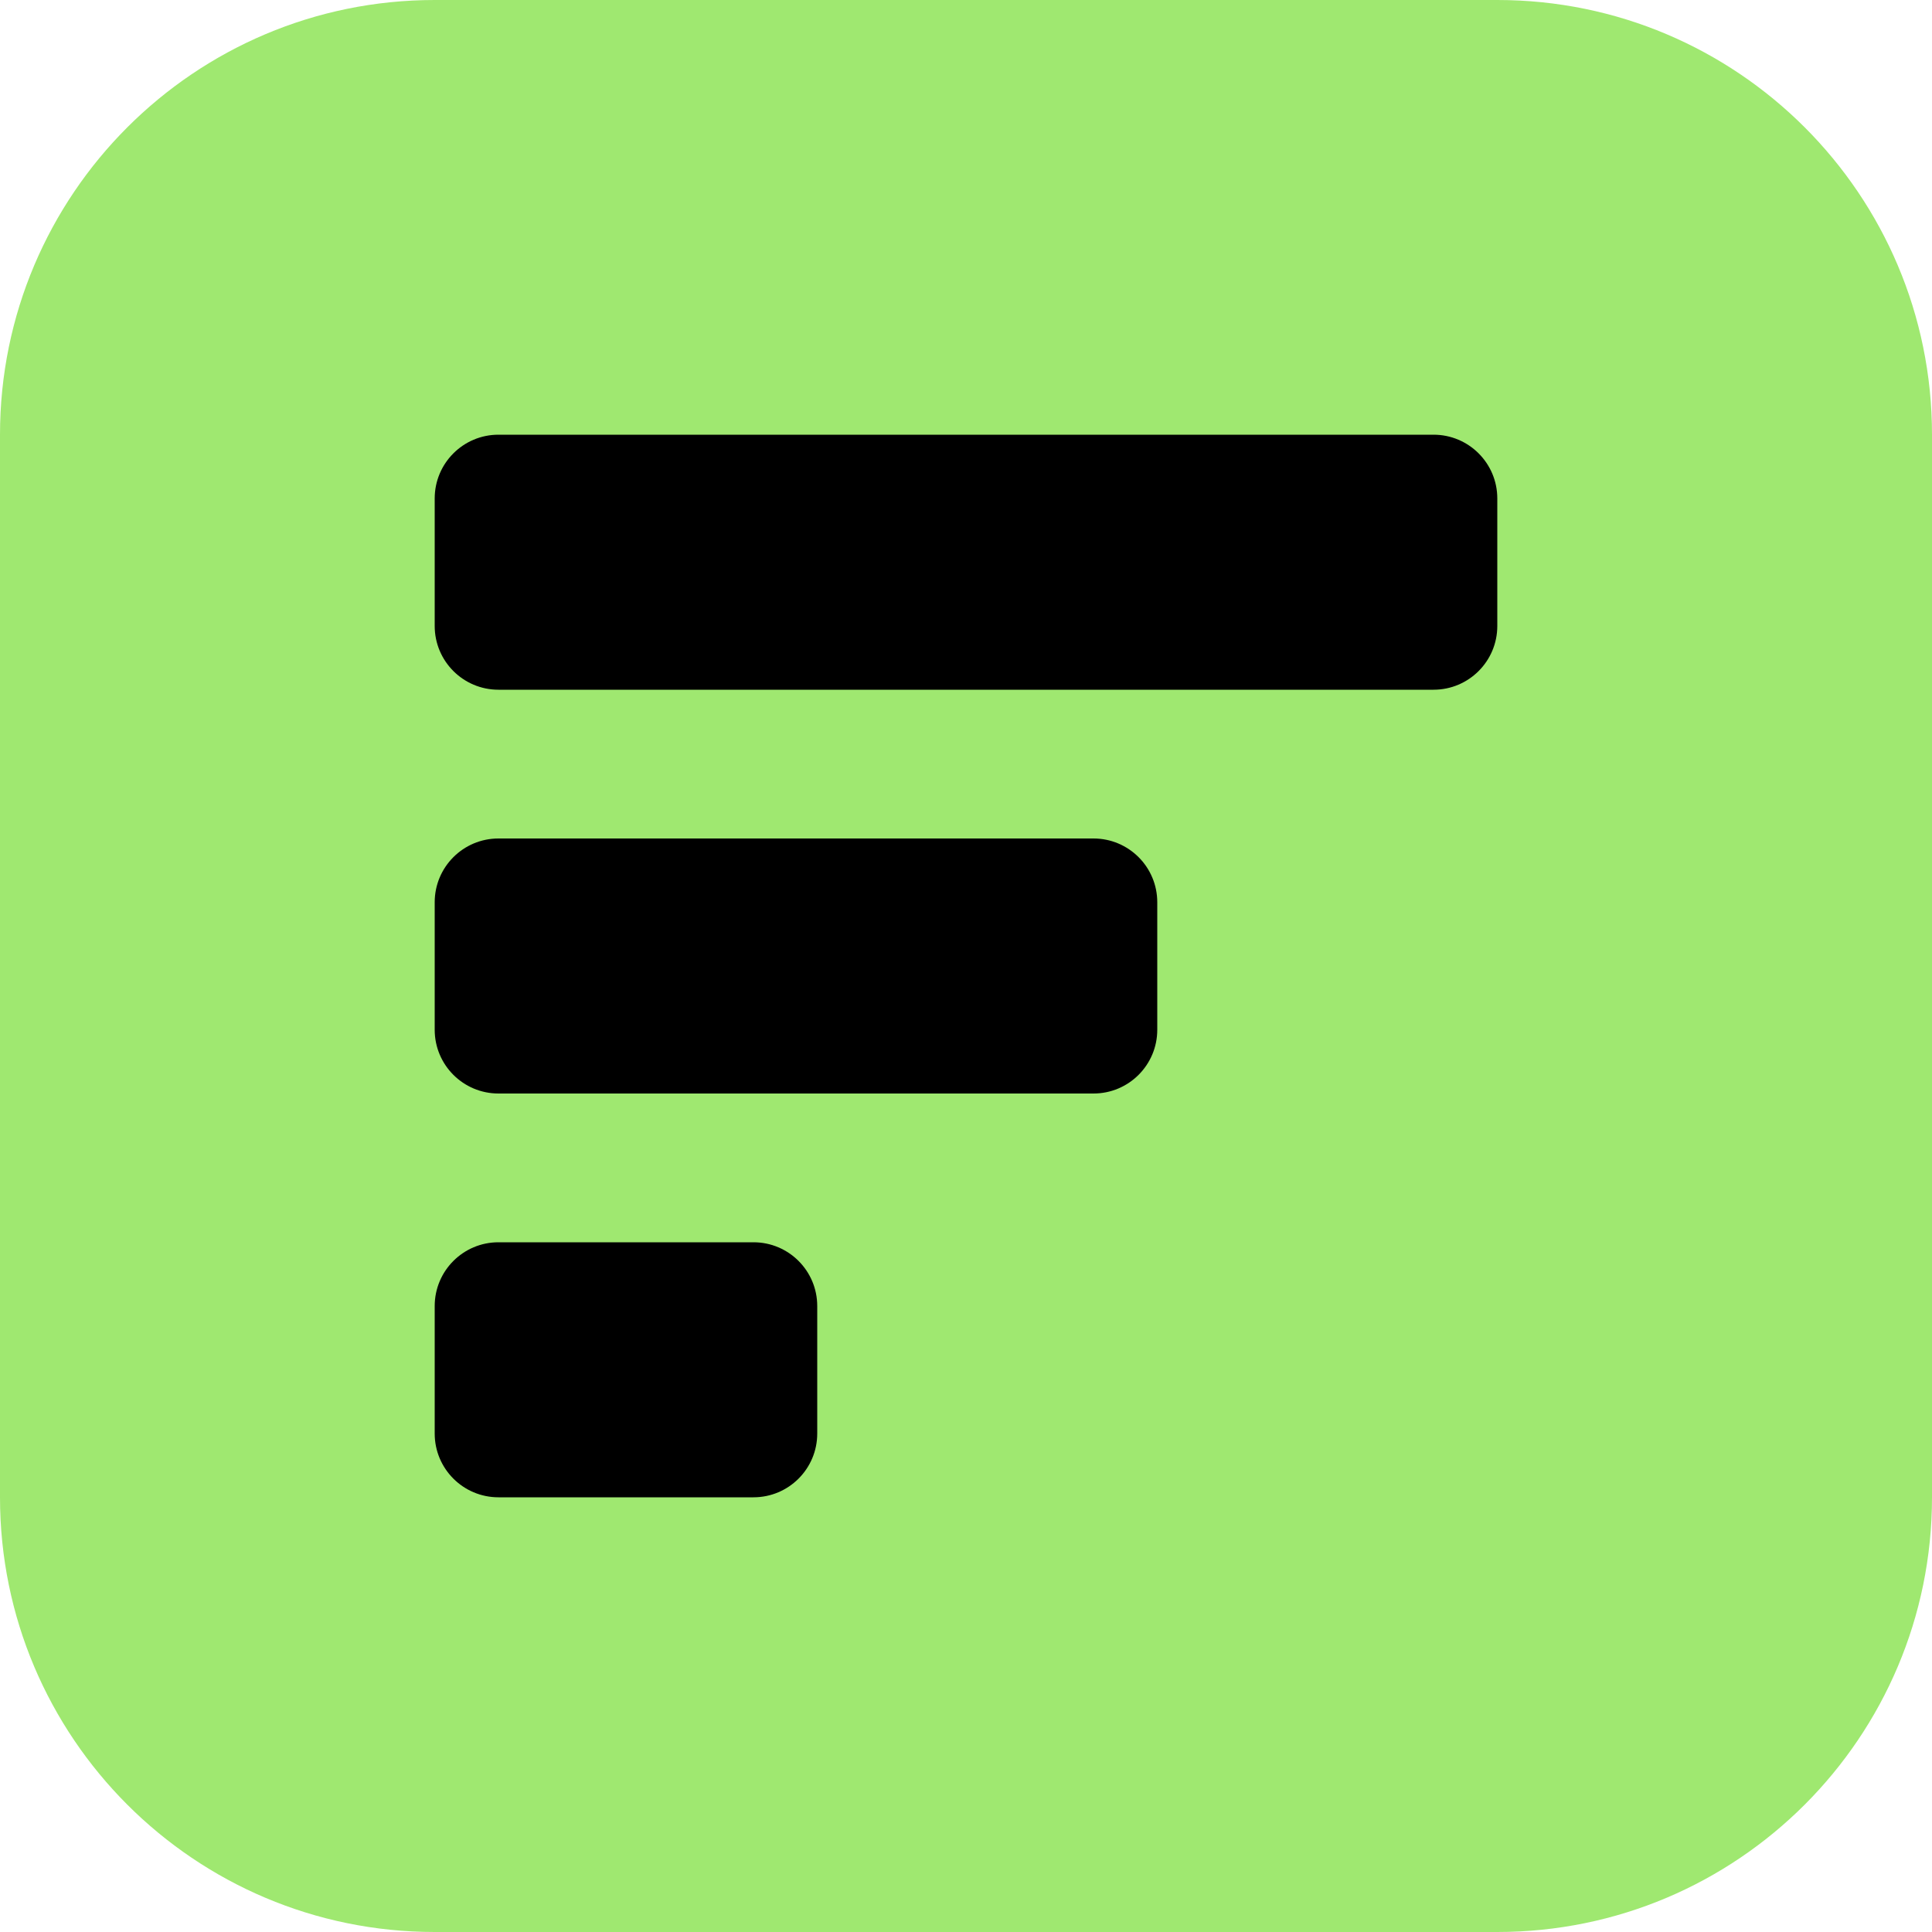
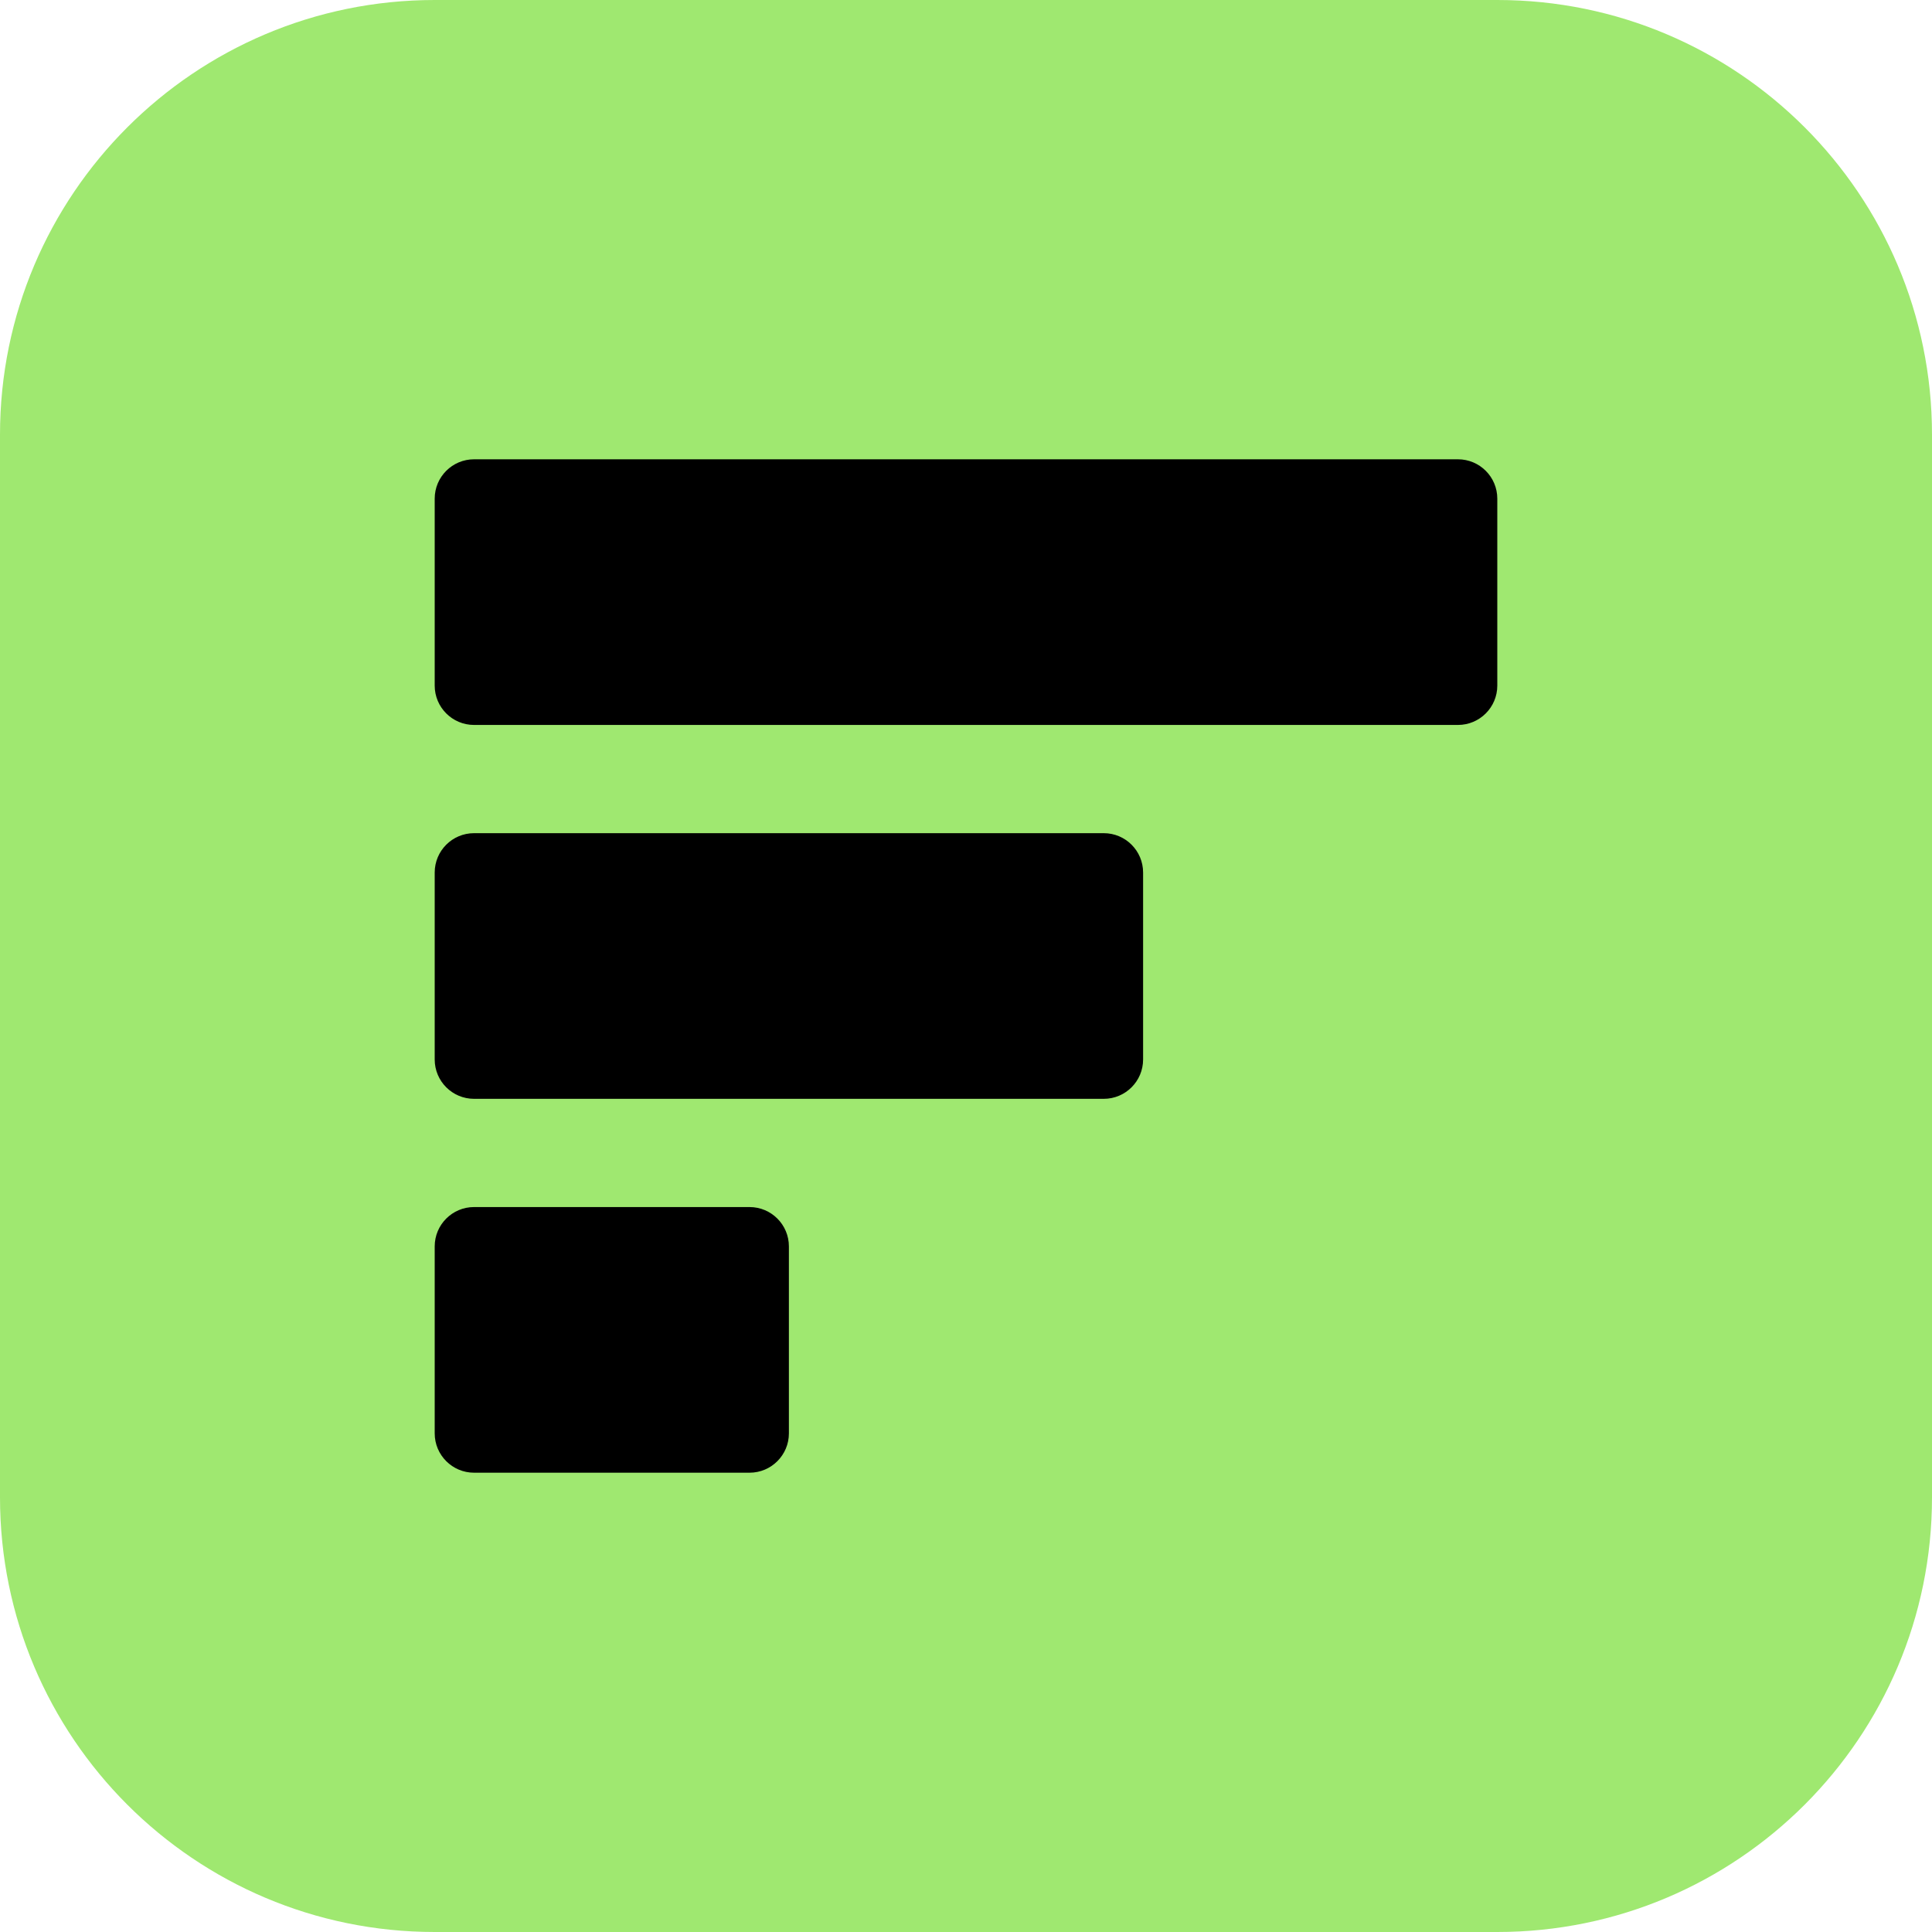
<svg xmlns="http://www.w3.org/2000/svg" viewBox="0 0 120 120">
  <rect width="120" height="120" rx="27" fill="#9FE870" />
-   <g fill="#000000" transform="translate(27 27) scale(.66)">
-     <rect width="100" height="24" rx="6" />
-     <rect y="38" width="68" height="24" rx="6" />
-     <rect y="76" width="36" height="24" rx="6" />
+   <g fill="#000000" transform="translate(27 28.5278) scale(.611111)">
+     <rect width="108" height="27" rx="4" />
+     <rect y="38" width="72" height="27" rx="4" />
+     <rect y="76" width="36" height="27" rx="4" />
  </g>
</svg>
